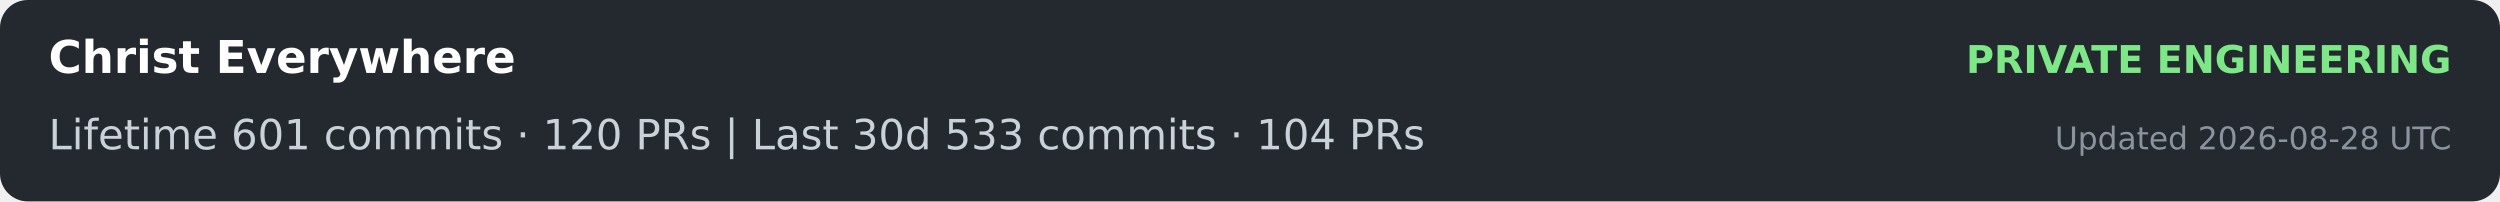
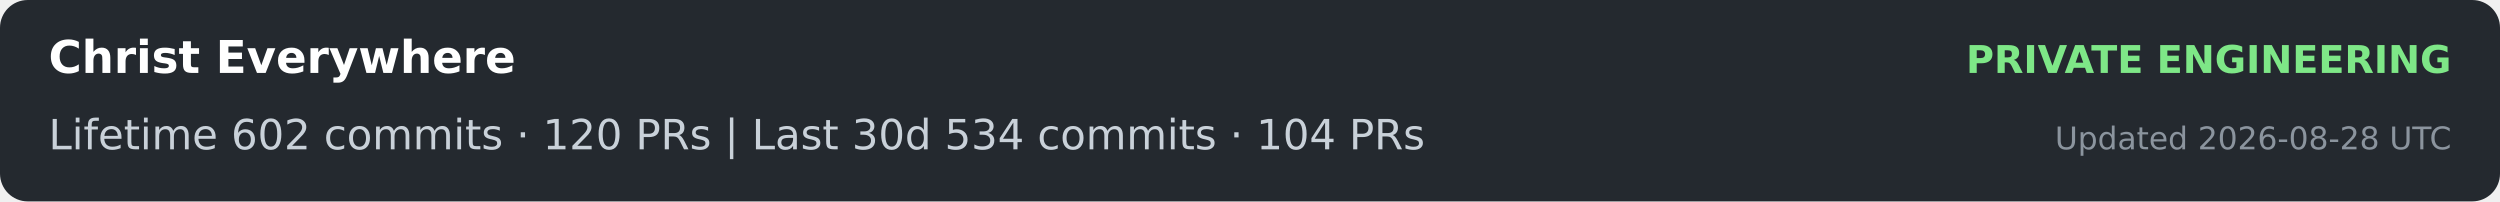
- <svg xmlns="http://www.w3.org/2000/svg" width="720" height="58" role="img" aria-label="Christ Everywhere: lifetime 601 commits and 120 PRs; last 30 days 533 commits and 104 PRs">
+ <svg xmlns="http://www.w3.org/2000/svg" width="720" height="58" role="img" aria-label="Christ Everywhere: lifetime 602 commits and 120 PRs; last 30 days 534 commits and 104 PRs">
  <rect width="720" height="58" rx="8" fill="#24292f" />
  <text x="14" y="21" fill="#ffffff" font-family="Verdana,DejaVu Sans,sans-serif" font-size="13" font-weight="700">Christ Everywhere</text>
  <text x="706" y="21" text-anchor="end" fill="#7ee787" font-family="Verdana,DejaVu Sans,sans-serif" font-size="11" font-weight="700">PRIVATE ENGINEERING</text>
-   <text x="14" y="43" fill="#c9d1d9" font-family="Verdana,DejaVu Sans,sans-serif" font-size="12">Lifetime  601 commits · 120 PRs     |     Last 30d  533 commits · 104 PRs</text>
+   <text x="14" y="43" fill="#c9d1d9" font-family="Verdana,DejaVu Sans,sans-serif" font-size="12">Lifetime  602 commits · 120 PRs     |     Last 30d  534 commits · 104 PRs</text>
  <text x="706" y="43" text-anchor="end" fill="#8b949e" font-family="Verdana,DejaVu Sans,sans-serif" font-size="9">Updated 2026-08-28 UTC</text>
</svg>
